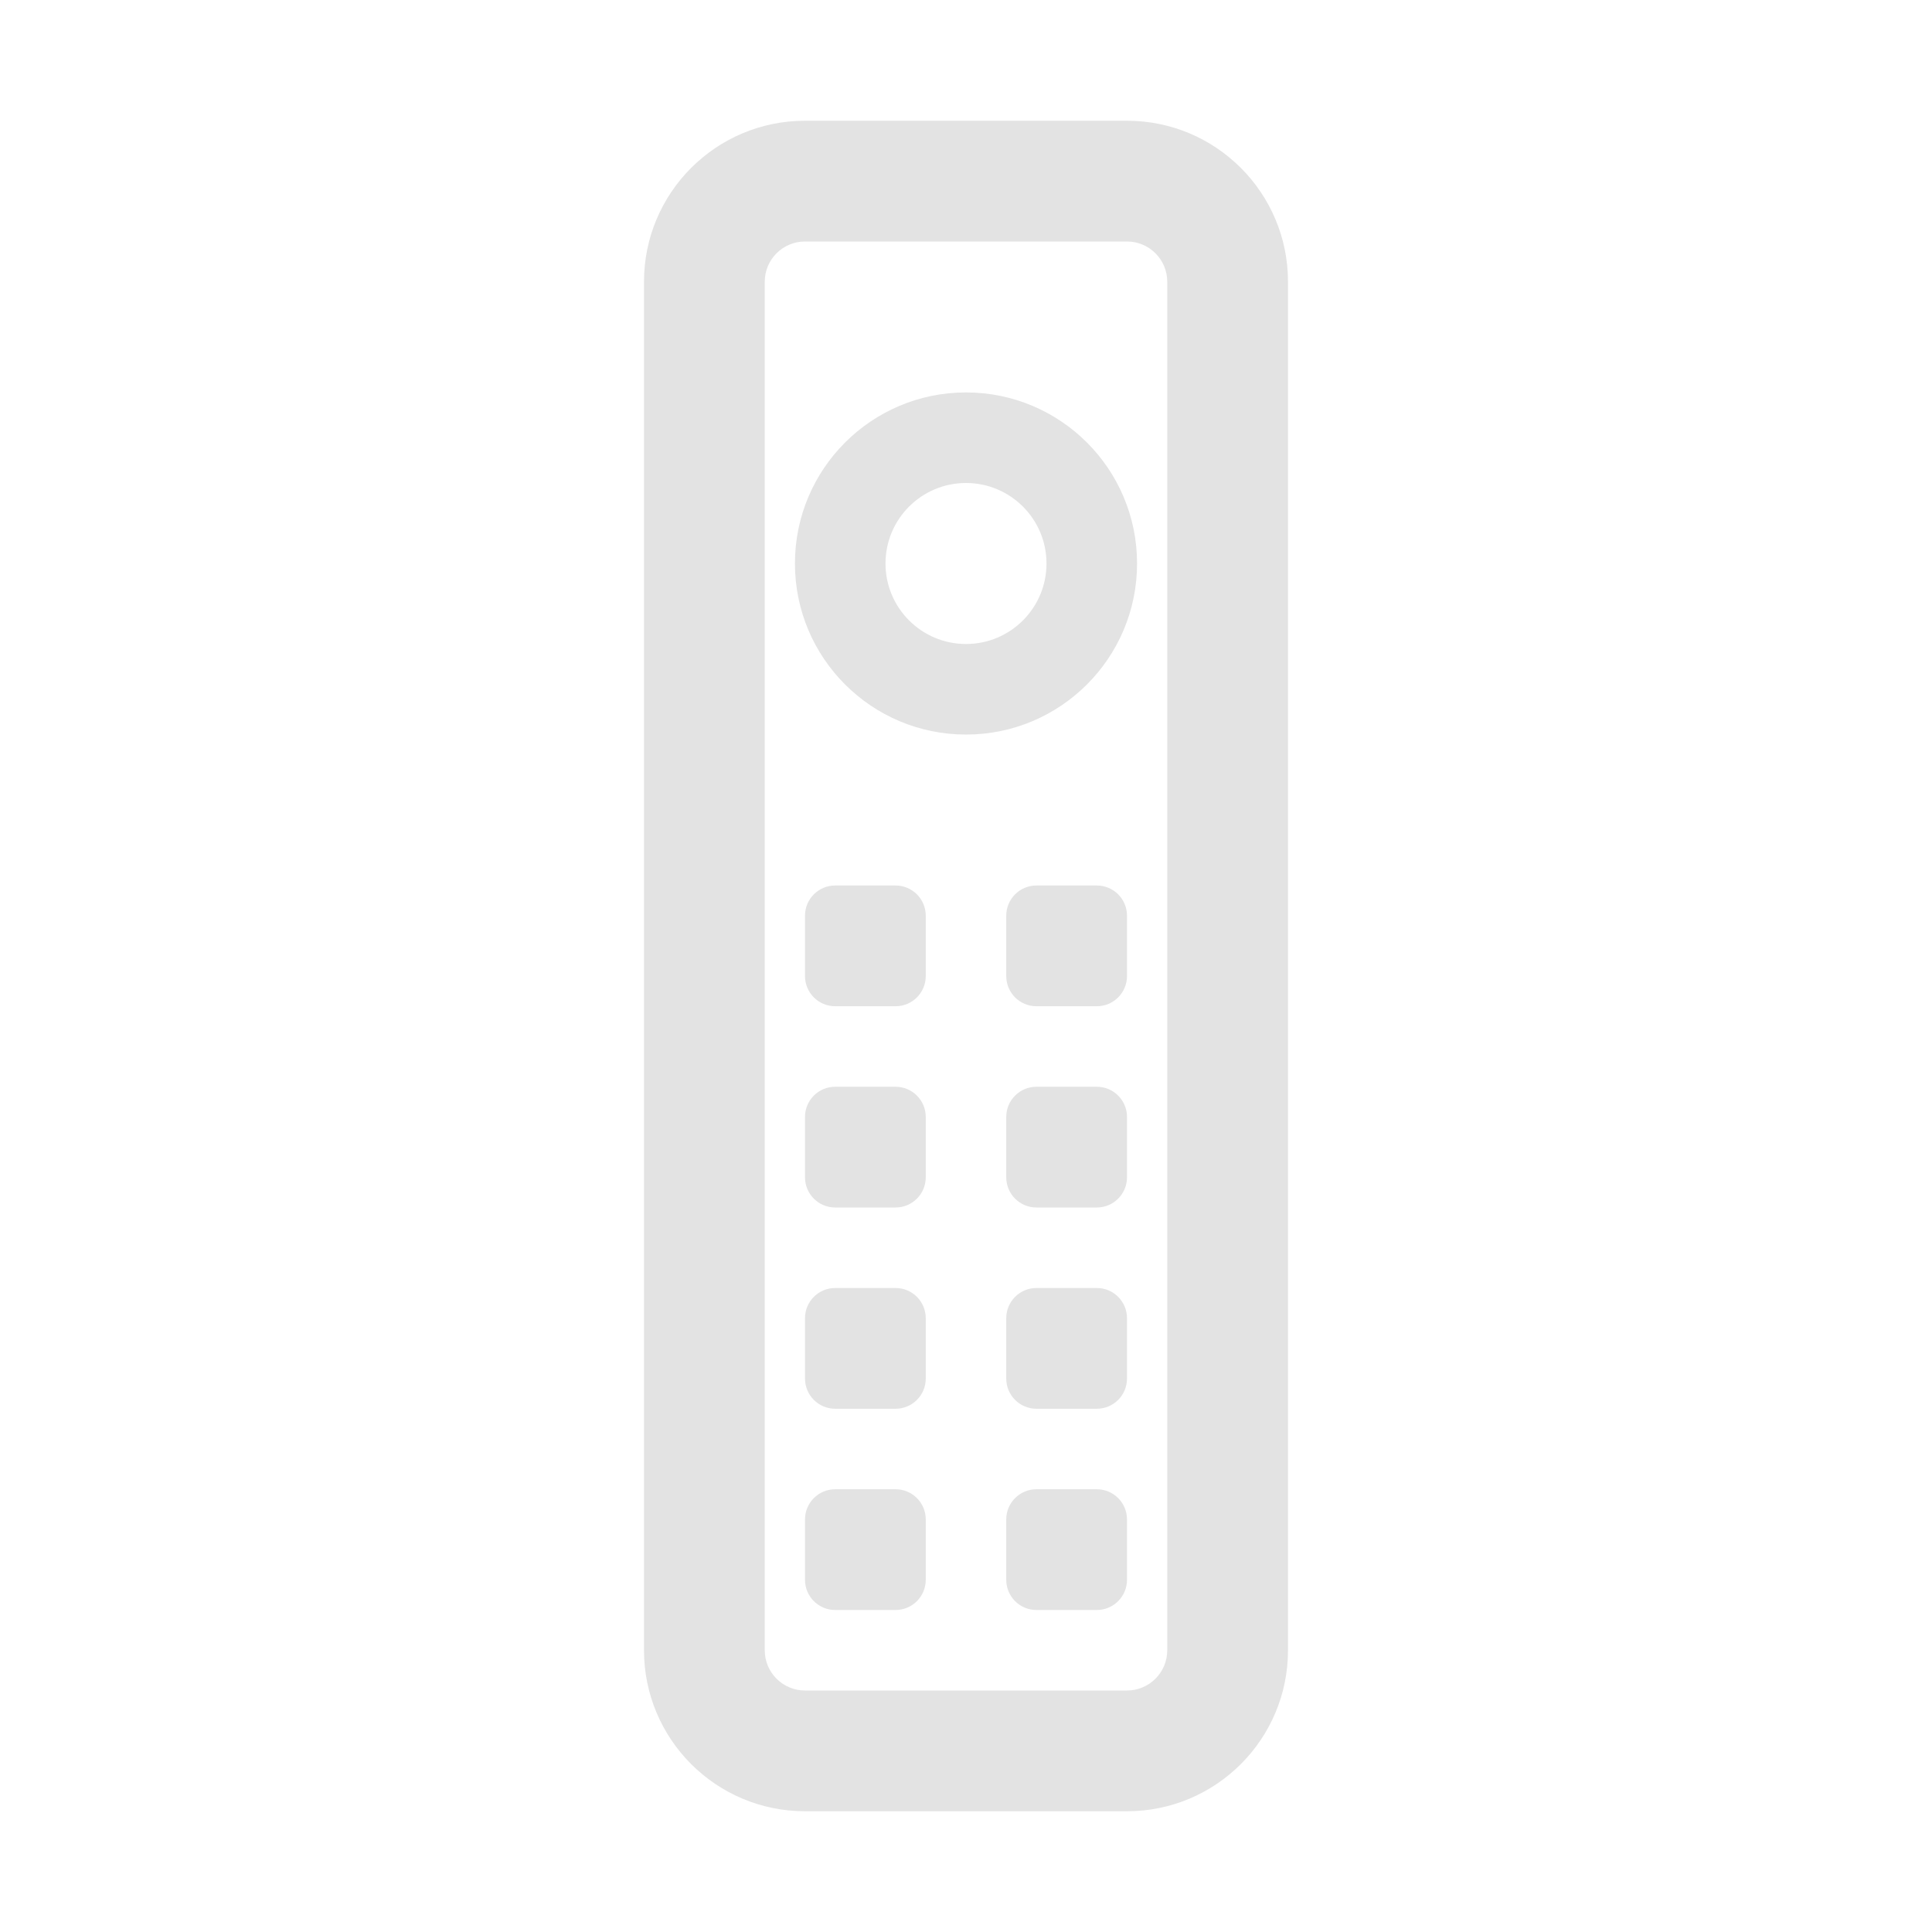
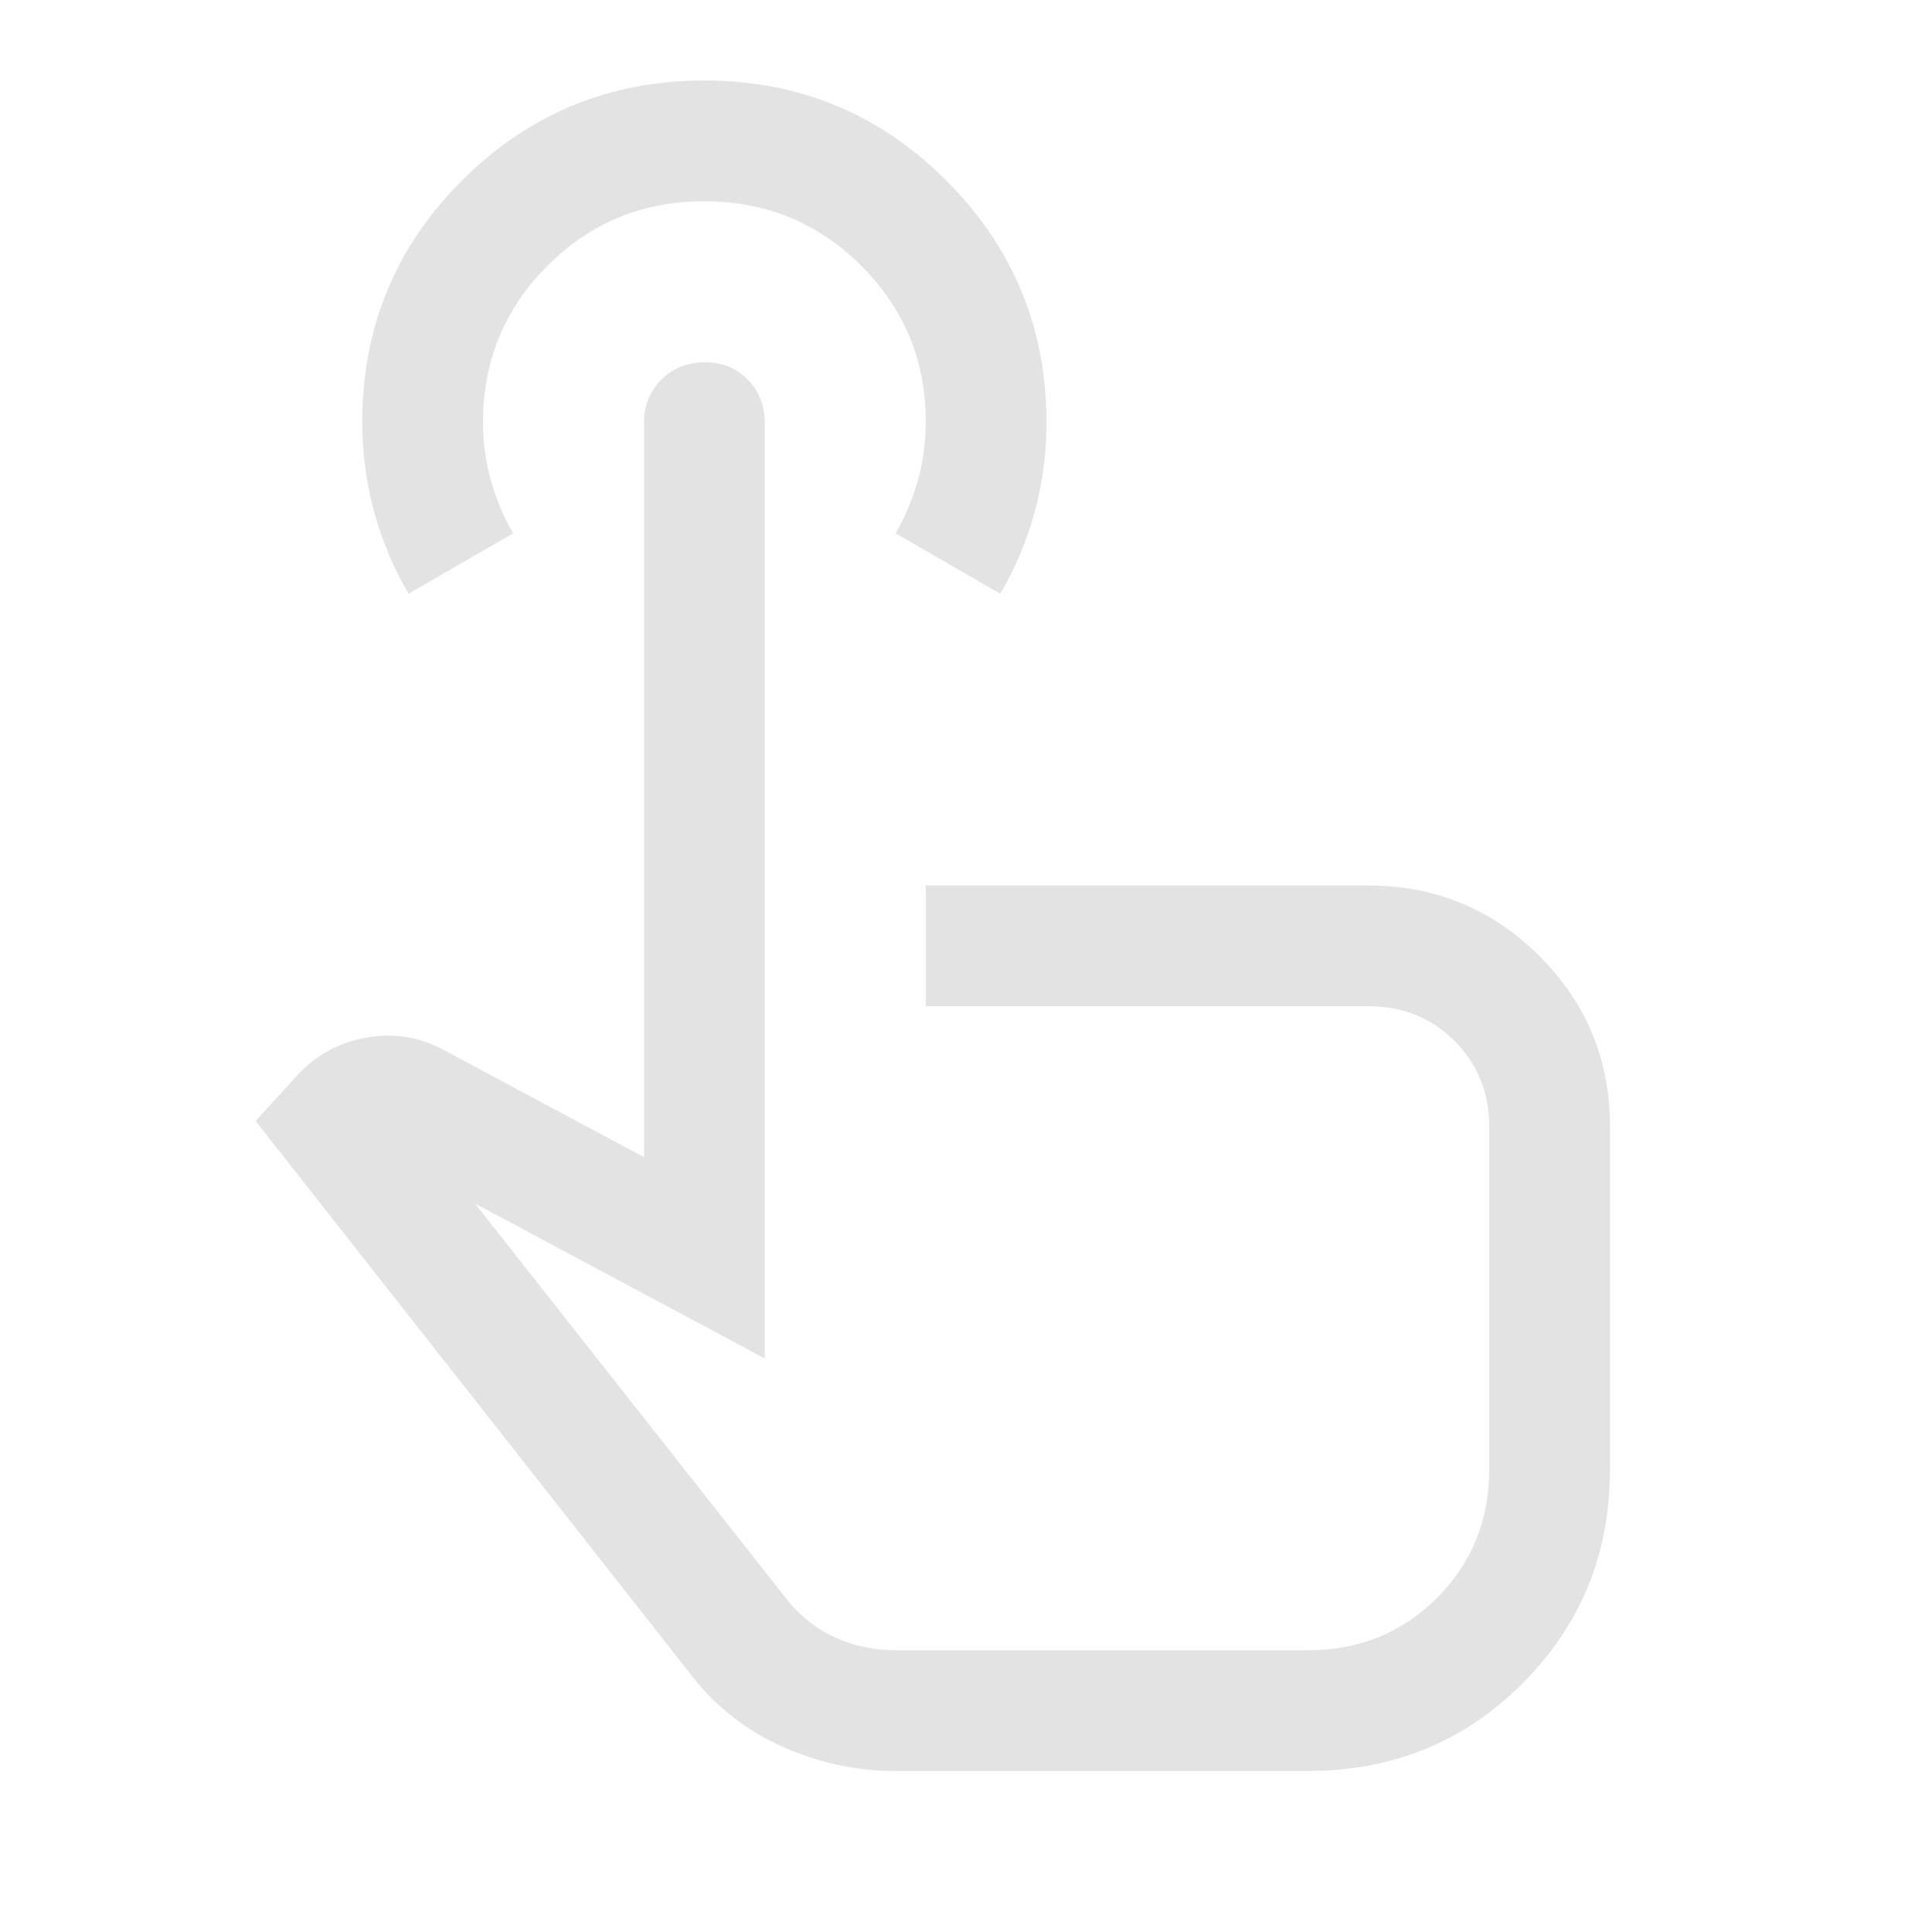
<svg xmlns="http://www.w3.org/2000/svg" viewBox="0 0 192 192">
-   <path d="M80,12H112A16,16 0 0 1 128,28V164A16,16 0 0 1 112,180H80A16,16 0 0 1 64,164V28A16,16 0 0 1 80,12ZM80,24A4,4 0 0 0 76,28V164A4,4 0 0 0 80,168H112A4,4 0 0 0 116,164V28A4,4 0 0 0 112,24ZM79,56A17,17 0 1 1 113,56A17,17 0 1 1 79,56ZM88,56A8,8 0 1 0 104,56A8,8 0 1 0 88,56ZM83,88H89A3,3 0 0 1 92,91V97A3,3 0 0 1 89,100H83A3,3 0 0 1 80,97V91A3,3 0 0 1 83,88ZM103,88H109A3,3 0 0 1 112,91V97A3,3 0 0 1 109,100H103A3,3 0 0 1 100,97V91A3,3 0 0 1 103,88ZM83,108H89A3,3 0 0 1 92,111V117A3,3 0 0 1 89,120H83A3,3 0 0 1 80,117V111A3,3 0 0 1 83,108ZM103,108H109A3,3 0 0 1 112,111V117A3,3 0 0 1 109,120H103A3,3 0 0 1 100,117V111A3,3 0 0 1 103,108ZM83,128H89A3,3 0 0 1 92,131V137A3,3 0 0 1 89,140H83A3,3 0 0 1 80,137V131A3,3 0 0 1 83,128ZM103,128H109A3,3 0 0 1 112,131V137A3,3 0 0 1 109,140H103A3,3 0 0 1 100,137V131A3,3 0 0 1 103,128ZM83,148H89A3,3 0 0 1 92,151V157A3,3 0 0 1 89,160H83A3,3 0 0 1 80,157V151A3,3 0 0 1 83,148ZM103,148H109A3,3 0 0 1 112,151V157A3,3 0 0 1 109,160H103A3,3 0 0 1 100,157V151A3,3 0 0 1 103,148Z" fill="#e3e3e3" />
+   <path d="M89,176C85.13,176 81.4,175.2 77.8,173.6C74.2,172 71.2,169.67 68.8,166.6L25.4,111.4L29.6,106.8C31.47,104.8 33.77,103.57 36.5,103.1C39.23,102.63 41.8,103.07 44.2,104.4L64,115L64,42C64,40.3 64.58,38.87 65.74,37.72C66.89,36.57 68.33,36 70.04,36C71.75,36 73.17,36.57 74.3,37.72C75.43,38.87 76,40.3 76,42L76,135L47.2,119.6L78.4,159.2C79.73,160.8 81.32,162 83.15,162.8C84.99,163.6 86.94,164 89,164L130,164C135.07,164 139.33,162.27 142.8,158.8C146.27,155.33 148,151.07 148,146L148,112C148,108.6 146.85,105.75 144.55,103.45C142.25,101.15 139.4,100 136,100L92,100L92,88L135.93,88C142.62,88 148.3,90.33 152.98,95C157.66,99.67 160,105.33 160,112L160,146C160,154.4 157.1,161.5 151.3,167.3C145.5,173.1 138.4,176 130,176L89,176ZM40.6,59C39.12,56.5 37.99,53.8 37.19,50.9C36.4,48 36,45.02 36,41.95C36,32.52 39.32,24.5 45.95,17.9C52.58,11.3 60.59,8 70,8C79.41,8 87.42,11.32 94.05,17.95C100.68,24.58 104,32.6 104,42.01C104,45.07 103.6,48.04 102.81,50.93C102.01,53.82 100.88,56.51 99.4,59L89,53C89.93,51.4 90.67,49.67 91.2,47.8C91.73,45.93 92,43.97 92,41.9C92,35.83 89.86,30.67 85.58,26.4C81.29,22.13 76.09,20 69.98,20C63.86,20 58.67,22.14 54.4,26.42C50.13,30.69 48,35.89 48,42C48,44 48.27,45.93 48.8,47.8C49.33,49.67 50.07,51.4 51,53L40.6,59ZM97.6,126Z" fill="#e3e3e3" />
</svg>
